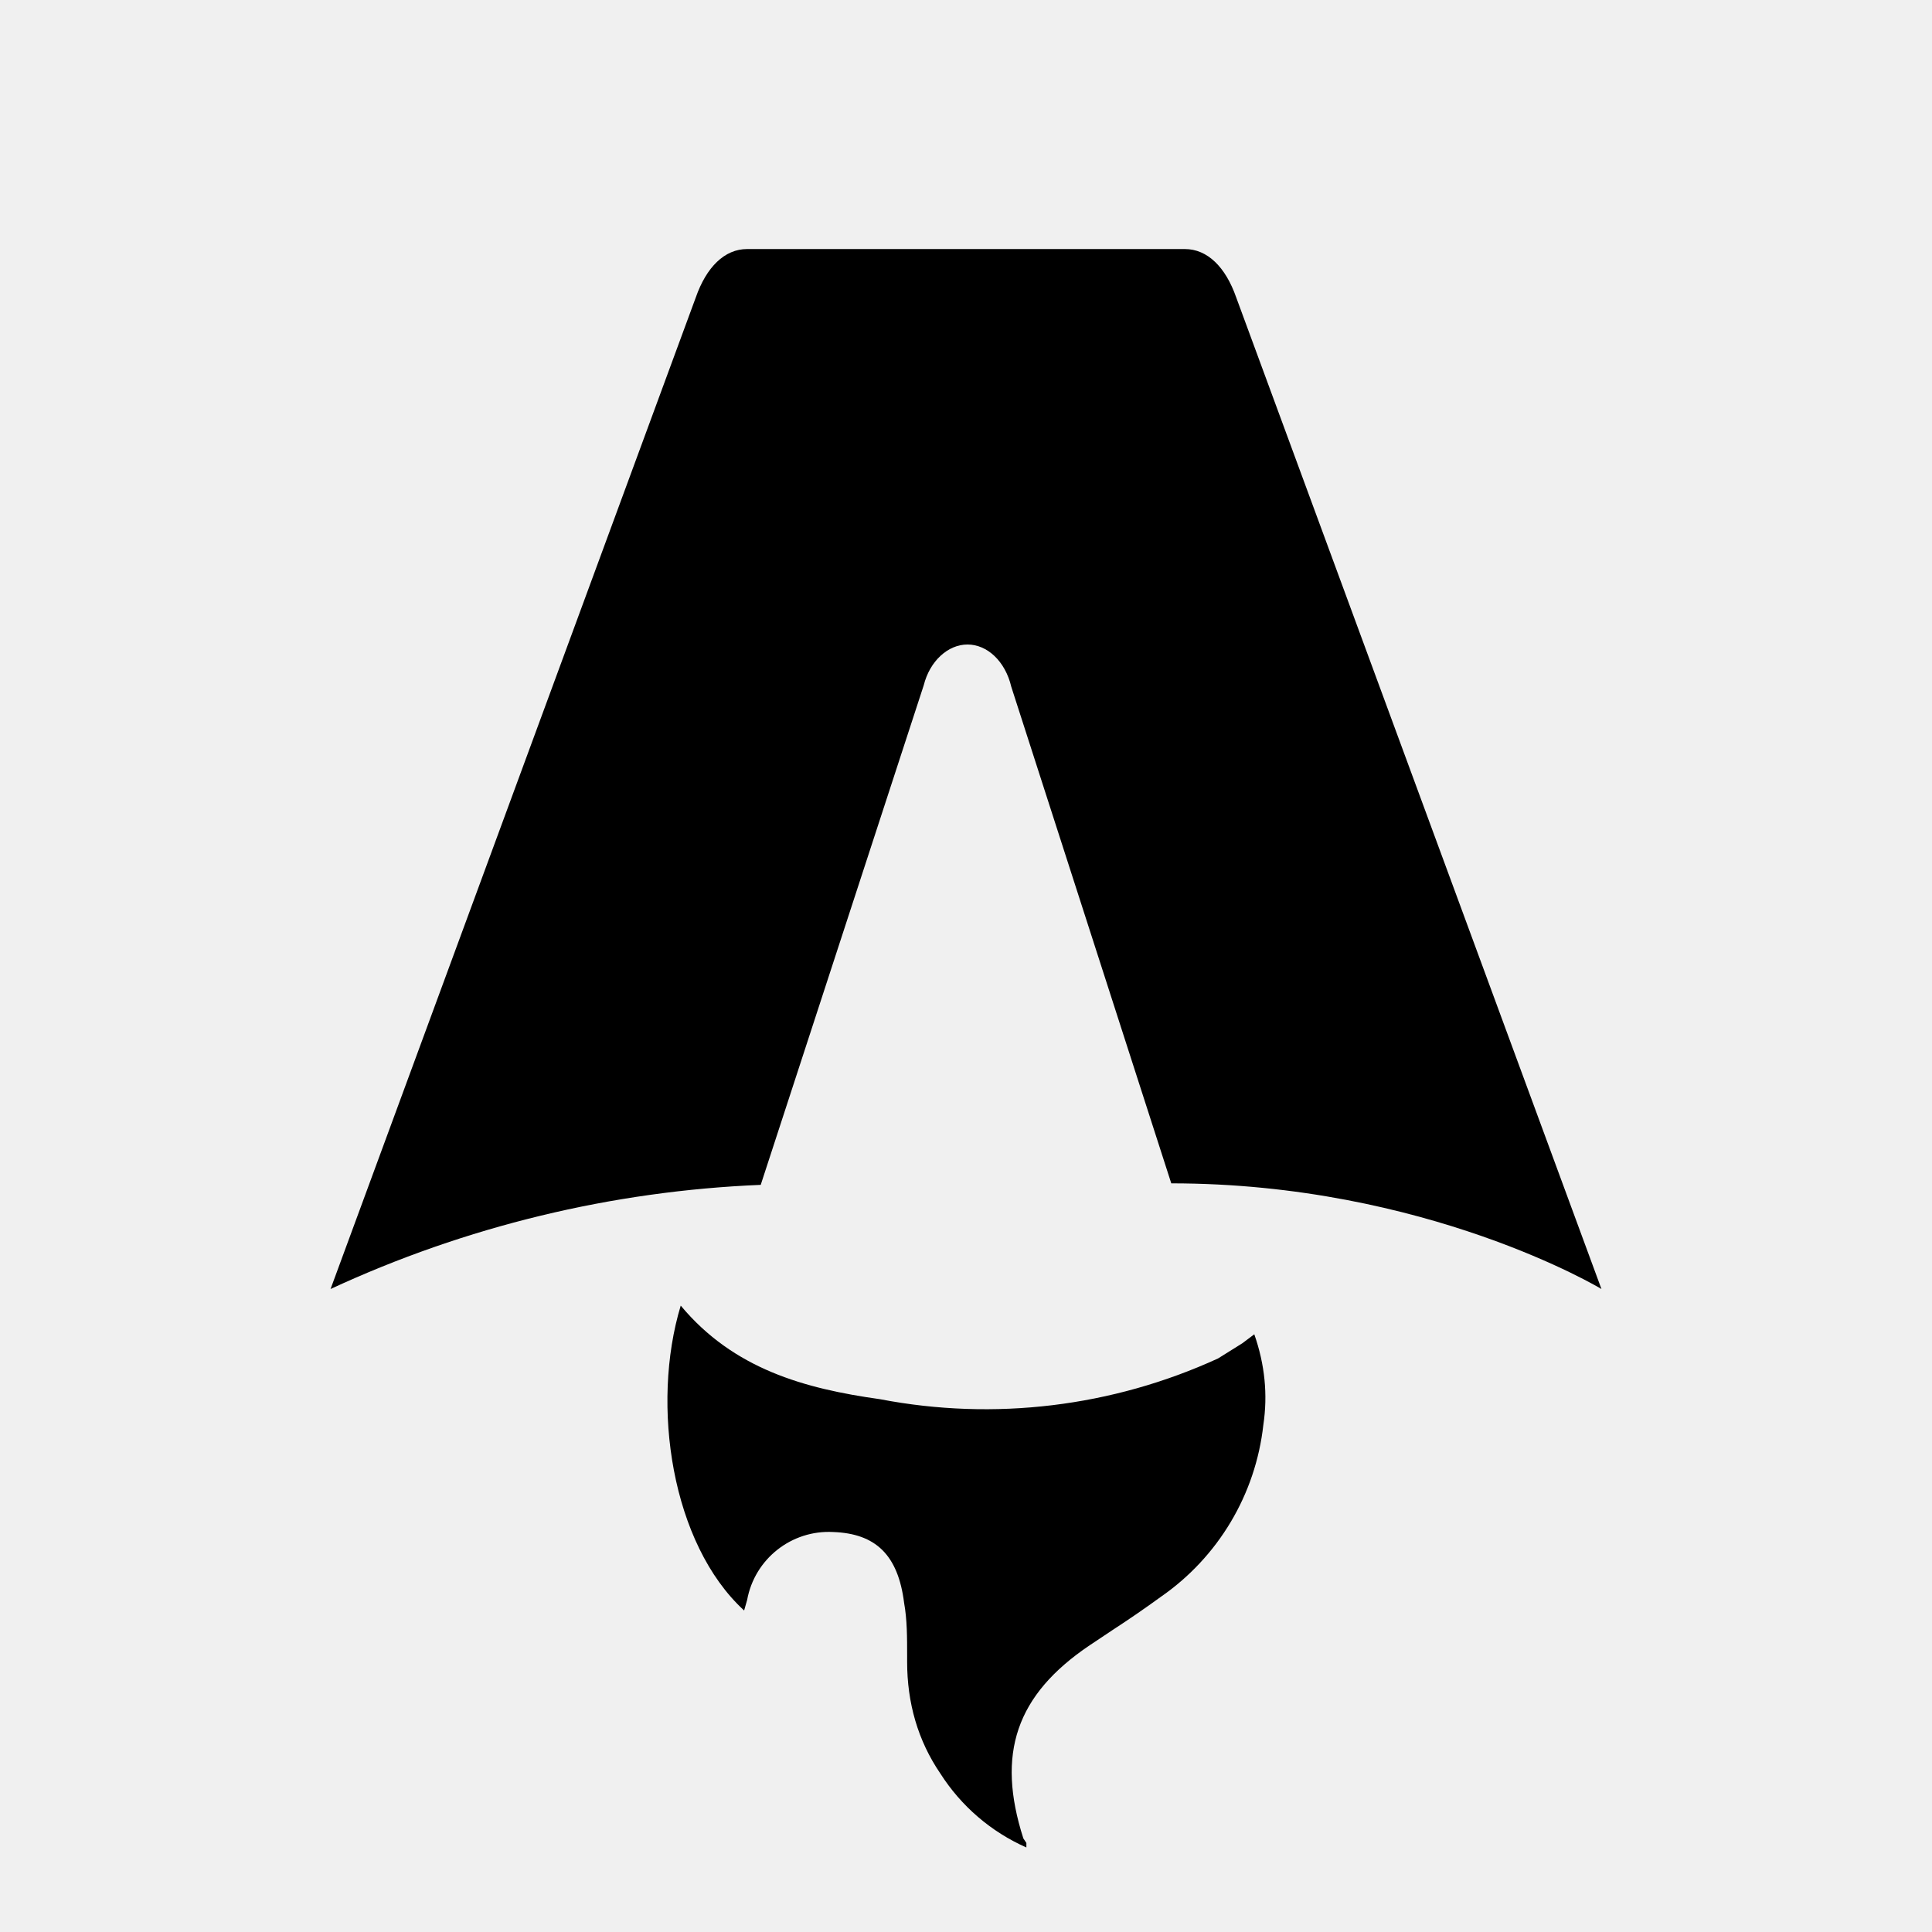
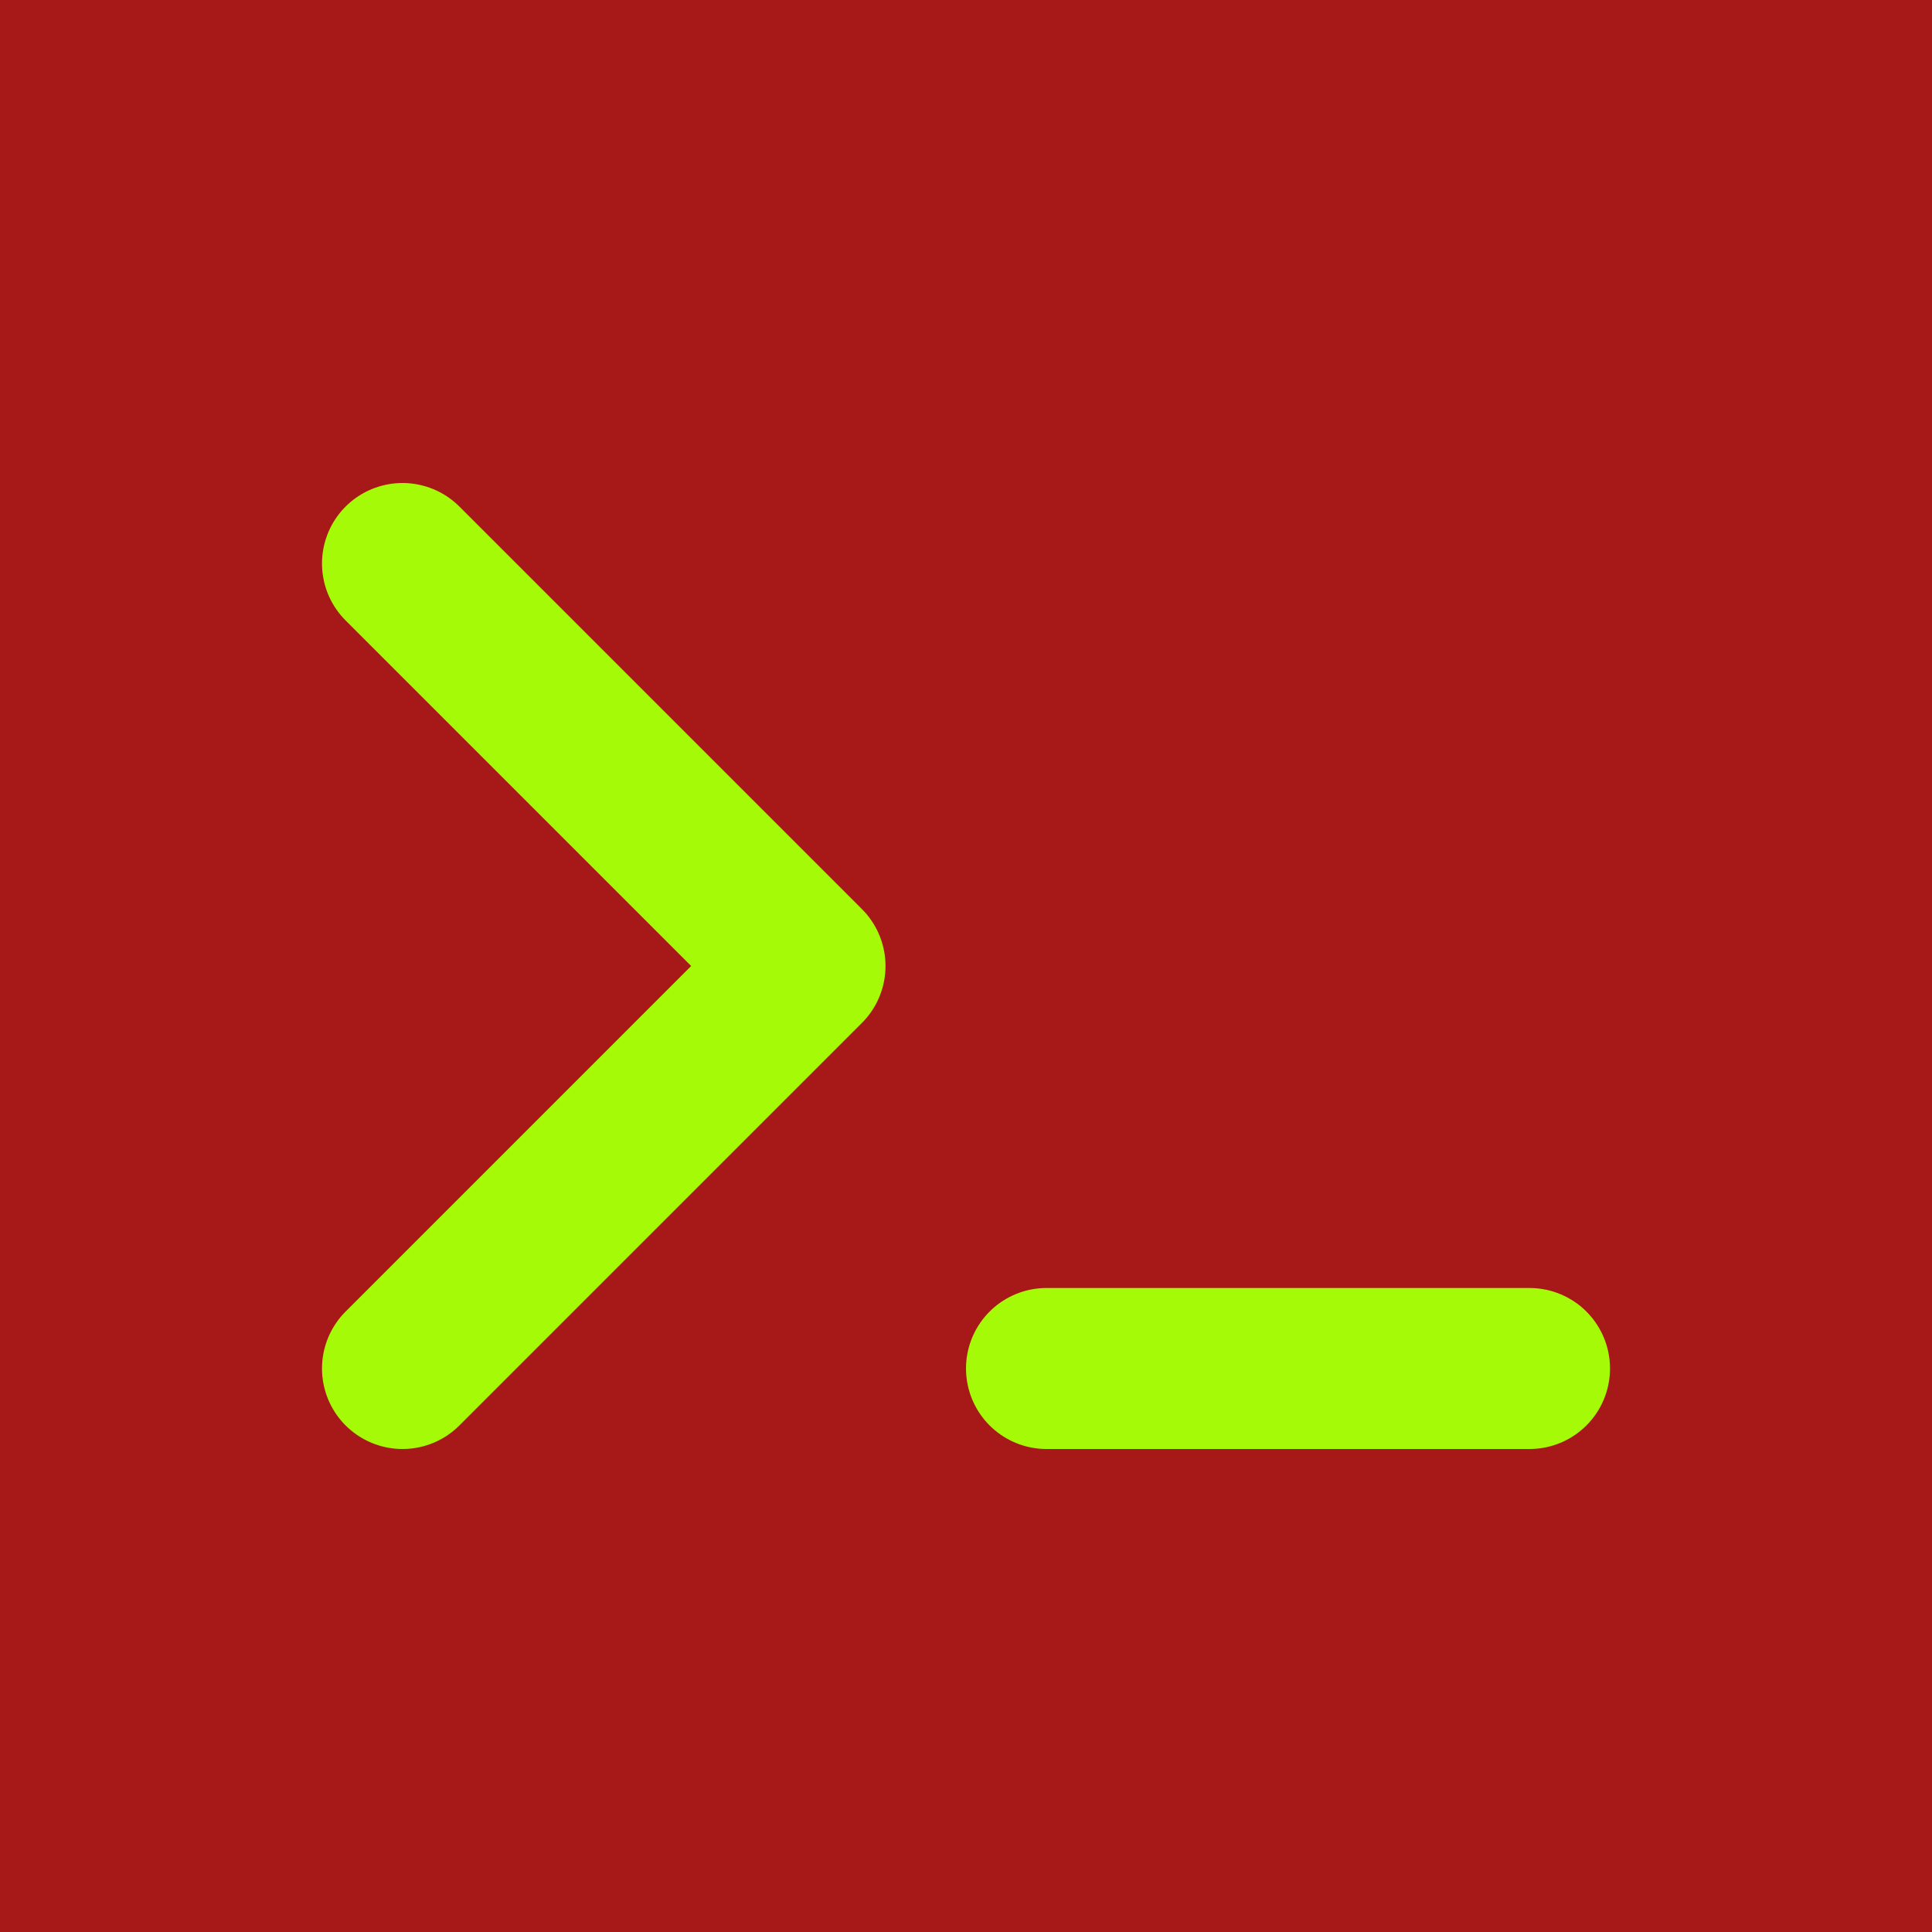
- <svg xmlns="http://www.w3.org/2000/svg" fill="none" viewBox="0 0 128 128">
-   <path d="M50.4 78.5a75.1 75.1 0 0 0-28.5 6.9l24.2-65.7c.7-2 1.9-3.2 3.4-3.2h29c1.5 0 2.7 1.2 3.4 3.2l24.2 65.7s-11.6-7-28.5-7L67 45.5c-.4-1.7-1.6-2.8-2.9-2.8-1.3 0-2.5 1.1-2.9 2.7L50.4 78.5Zm-1.1 28.2Zm-4.2-20.2c-2 6.6-.6 15.8 4.2 20.2a17.5 17.5 0 0 1 .2-.7 5.5 5.5 0 0 1 5.7-4.5c2.8.1 4.3 1.5 4.7 4.7.2 1.1.2 2.3.2 3.5v.4c0 2.7.7 5.2 2.2 7.4a13 13 0 0 0 5.7 4.9v-.3l-.2-.3c-1.8-5.6-.5-9.5 4.4-12.8l1.5-1a73 73 0 0 0 3.2-2.2 16 16 0 0 0 6.8-11.4c.3-2 .1-4-.6-6l-.8.6-1.6 1a37 37 0 0 1-22.4 2.7c-5-.7-9.7-2-13.2-6.2Z" />
+ <svg width="24" height="24" viewBox="0 0 24 24" stroke-width="2" stroke="currentColor" stroke-linecap="round" stroke-linejoin="round">
+   <path stroke="none" d="M0 0h24v24H0z" />
+   <path d="M5 7l5 5l-5 5" />
+   <path d="M13 17l6 0" />
  <style>
-         path { fill: #000; }
-         @media (prefers-color-scheme: dark) {
-             path { fill: #FFF; }
+         path {
+             fill: #a71818;
+             color: #a5fa08;
        }
    </style>
</svg>
